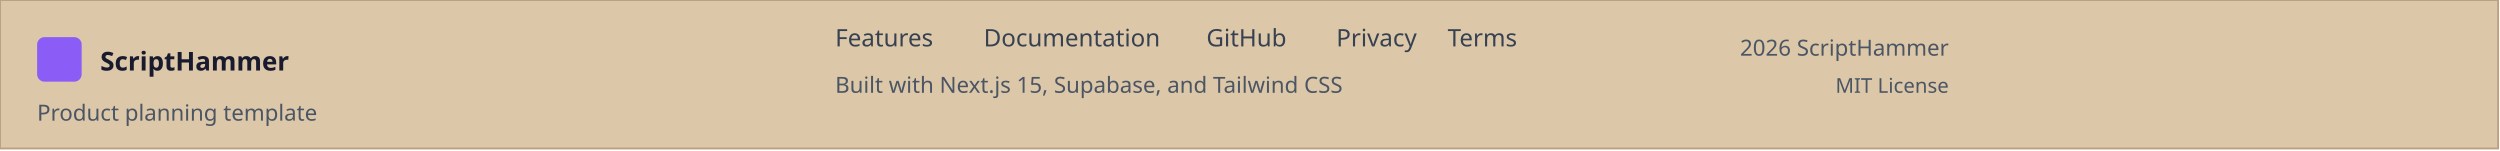
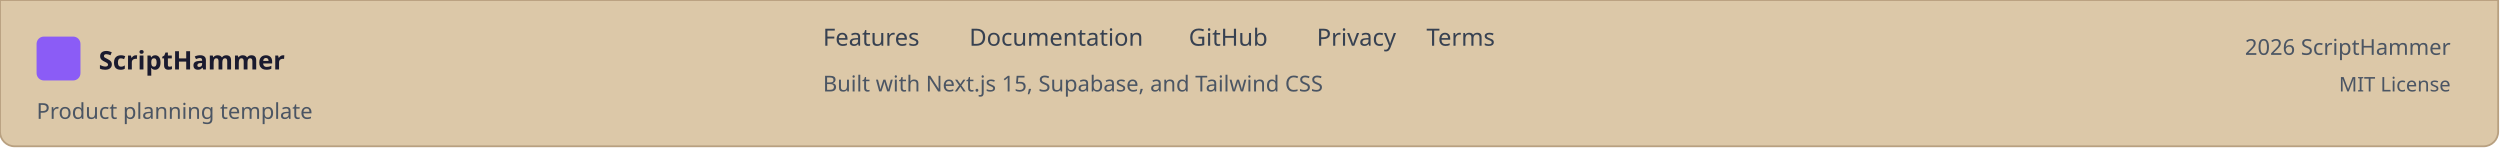
<svg xmlns="http://www.w3.org/2000/svg">
  <g id="site-footer">
-     <rect width="1346" height="80" rx="0" fill="#dcc8a8" stroke="#b8a080" />
+     <path d="M 0 0 L 1366 0 L 1366 72 A 8 8 0 0 1 1358 80 L 8 80 A 8 8 0 0 1 0 72 Z" fill="#dcc8a8" stroke="#b8a080" />
    <g transform="translate(20, 20)">
      <rect x="0" y="0" width="24" height="24" rx="4" fill="#8b5cf6" />
      <text x="34" y="18" fill="#1a1a2e" font-family="system-ui, sans-serif" font-size="14px" font-weight="700">ScriptHammer</text>
      <text x="0" y="45" fill="#4b5563" font-family="system-ui, sans-serif" font-size="12px">Product planning template</text>
    </g>
    <g transform="translate(450, 25)">
      <text x="0" y="0" fill="#374151" font-family="system-ui, sans-serif" font-size="13px" font-weight="500">Features</text>
      <text x="80" y="0" fill="#374151" font-family="system-ui, sans-serif" font-size="13px" font-weight="500">Documentation</text>
      <text x="200" y="0" fill="#374151" font-family="system-ui, sans-serif" font-size="13px" font-weight="500">GitHub</text>
      <text x="270" y="0" fill="#374151" font-family="system-ui, sans-serif" font-size="13px" font-weight="500">Privacy</text>
      <text x="330" y="0" fill="#374151" font-family="system-ui, sans-serif" font-size="13px" font-weight="500">Terms</text>
      <text x="0" y="25" fill="#4b5563" font-family="system-ui, sans-serif" font-size="12px">Built with Next.js 15, Supabase, and Tailwind CSS</text>
    </g>
-     <g transform="translate(1050, 30)">
+     <g transform="translate(1340, 30)">
      <text x="0" y="0" fill="#4b5563" font-family="system-ui, sans-serif" font-size="12px" text-anchor="end">2026 ScriptHammer</text>
      <text x="0" y="20" fill="#4b5563" font-family="system-ui, sans-serif" font-size="11px" text-anchor="end">MIT License</text>
    </g>
  </g>
</svg>
